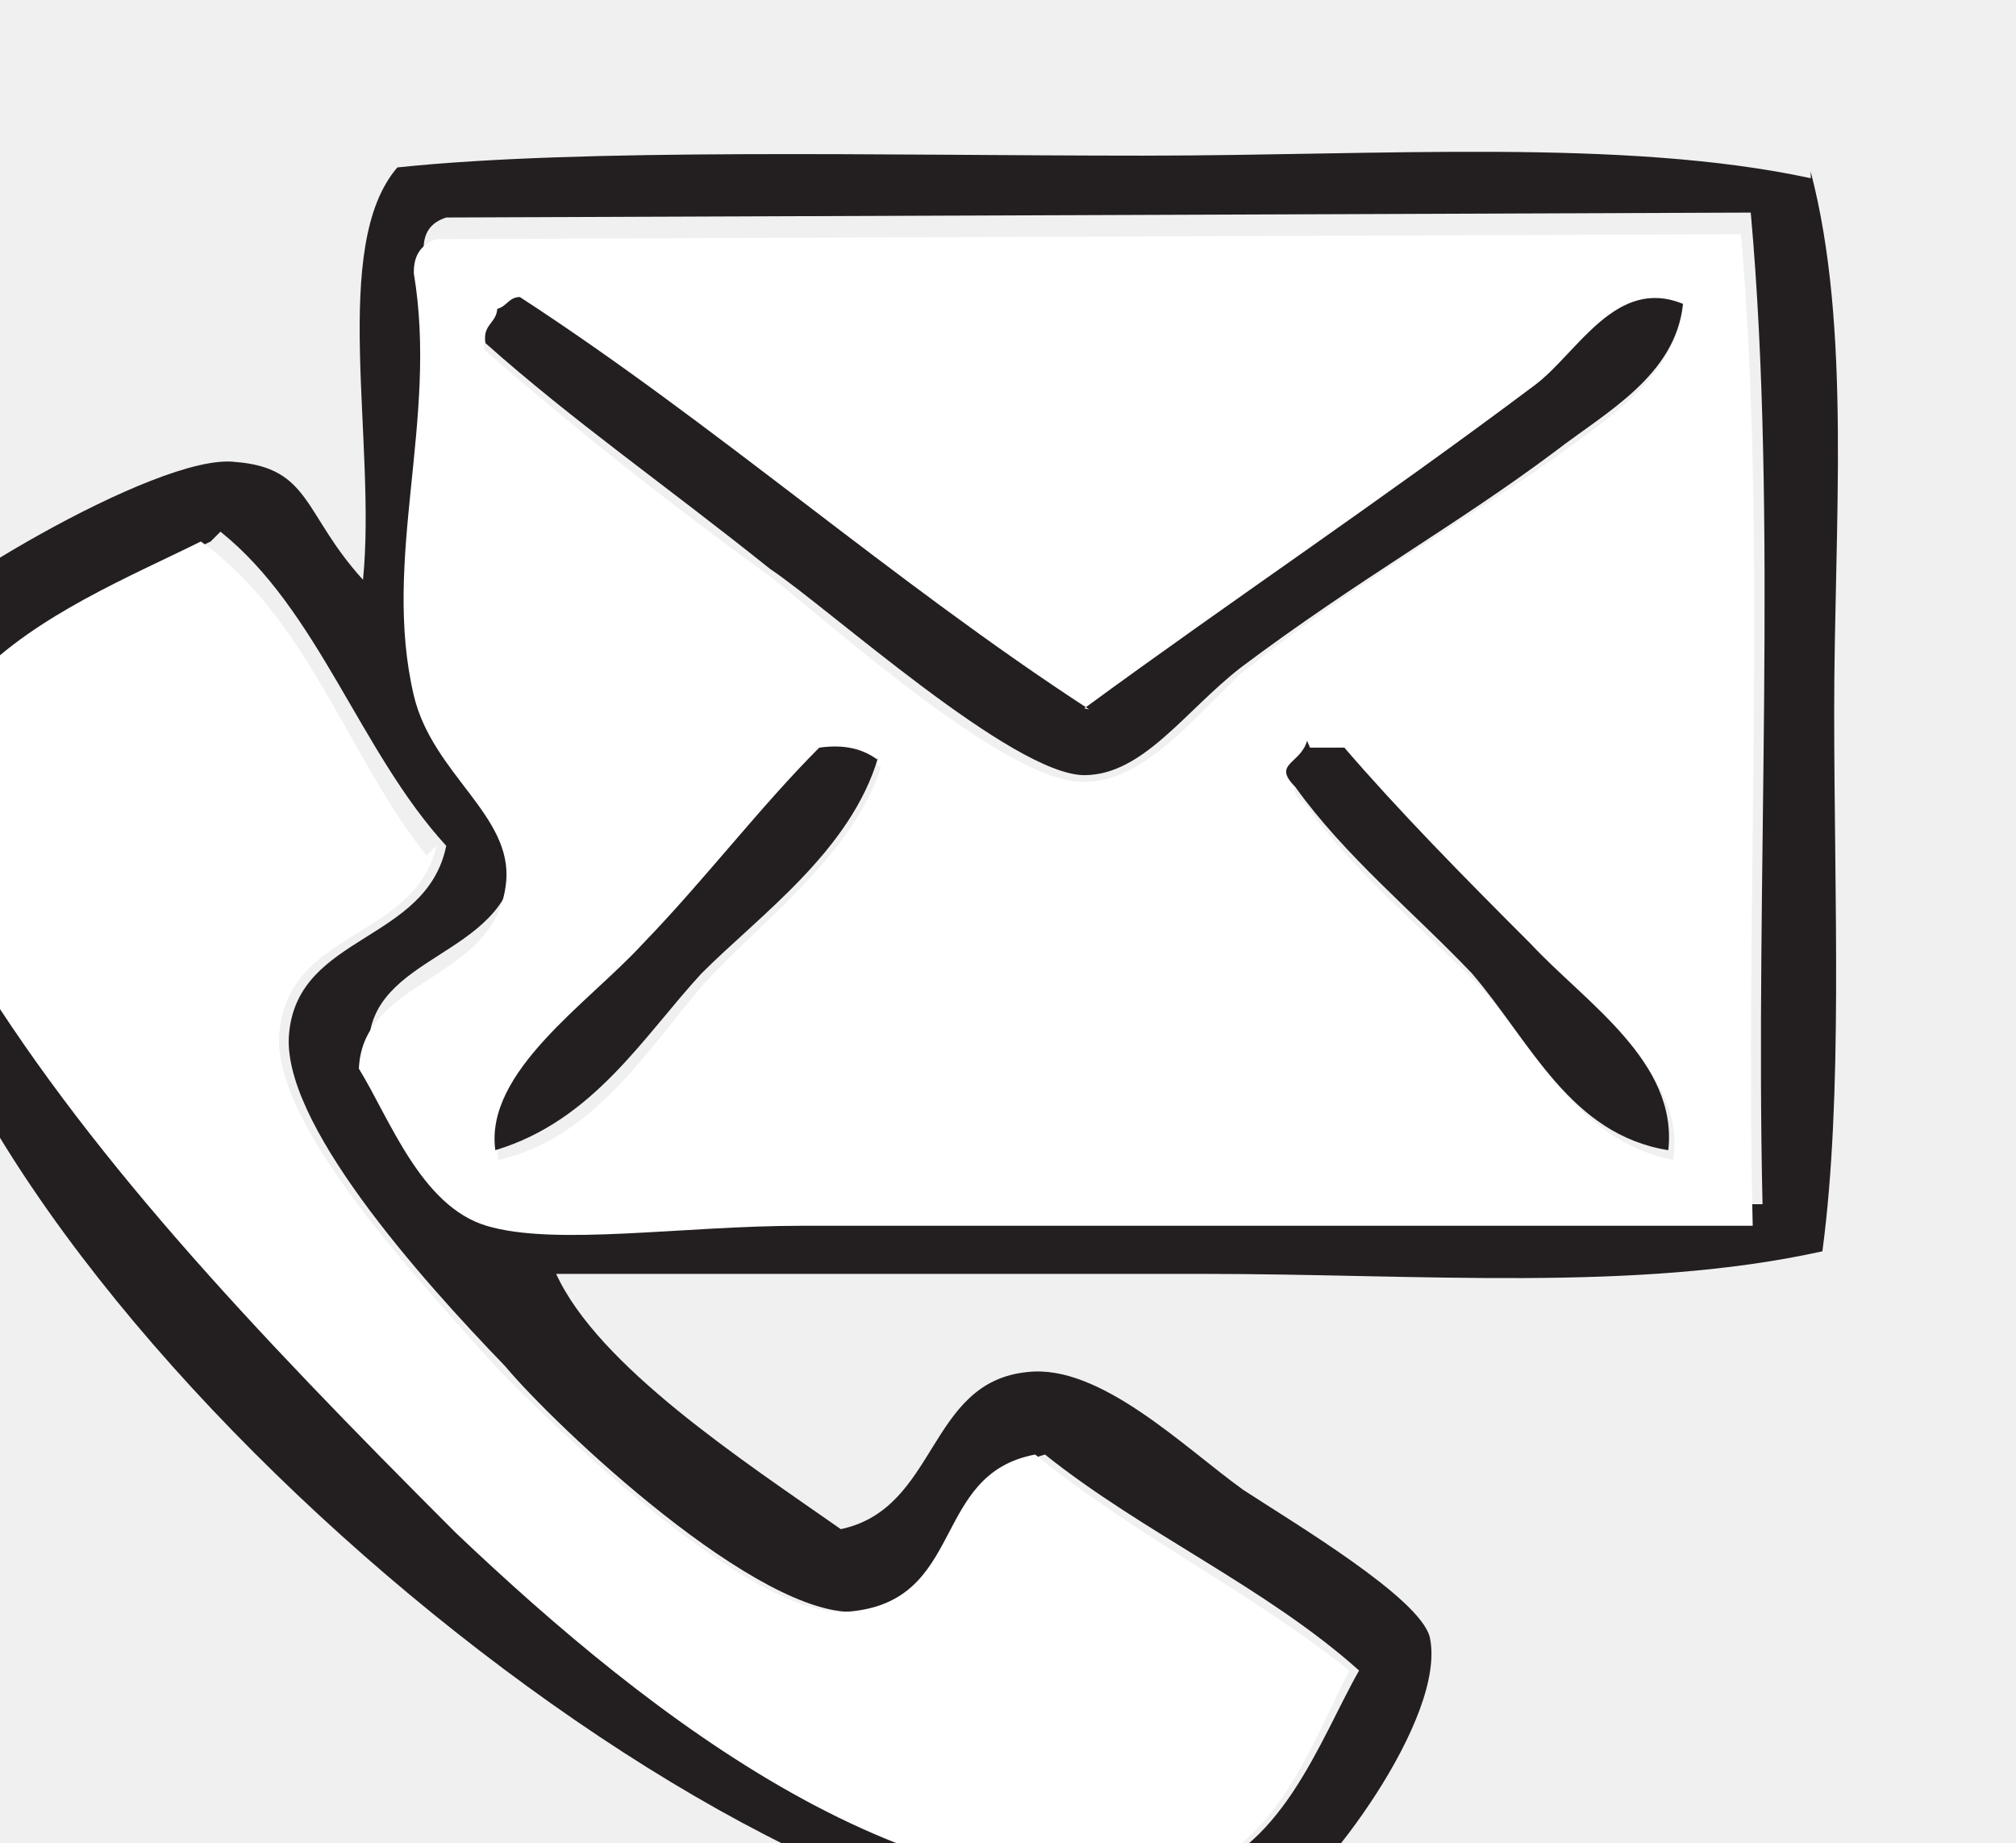
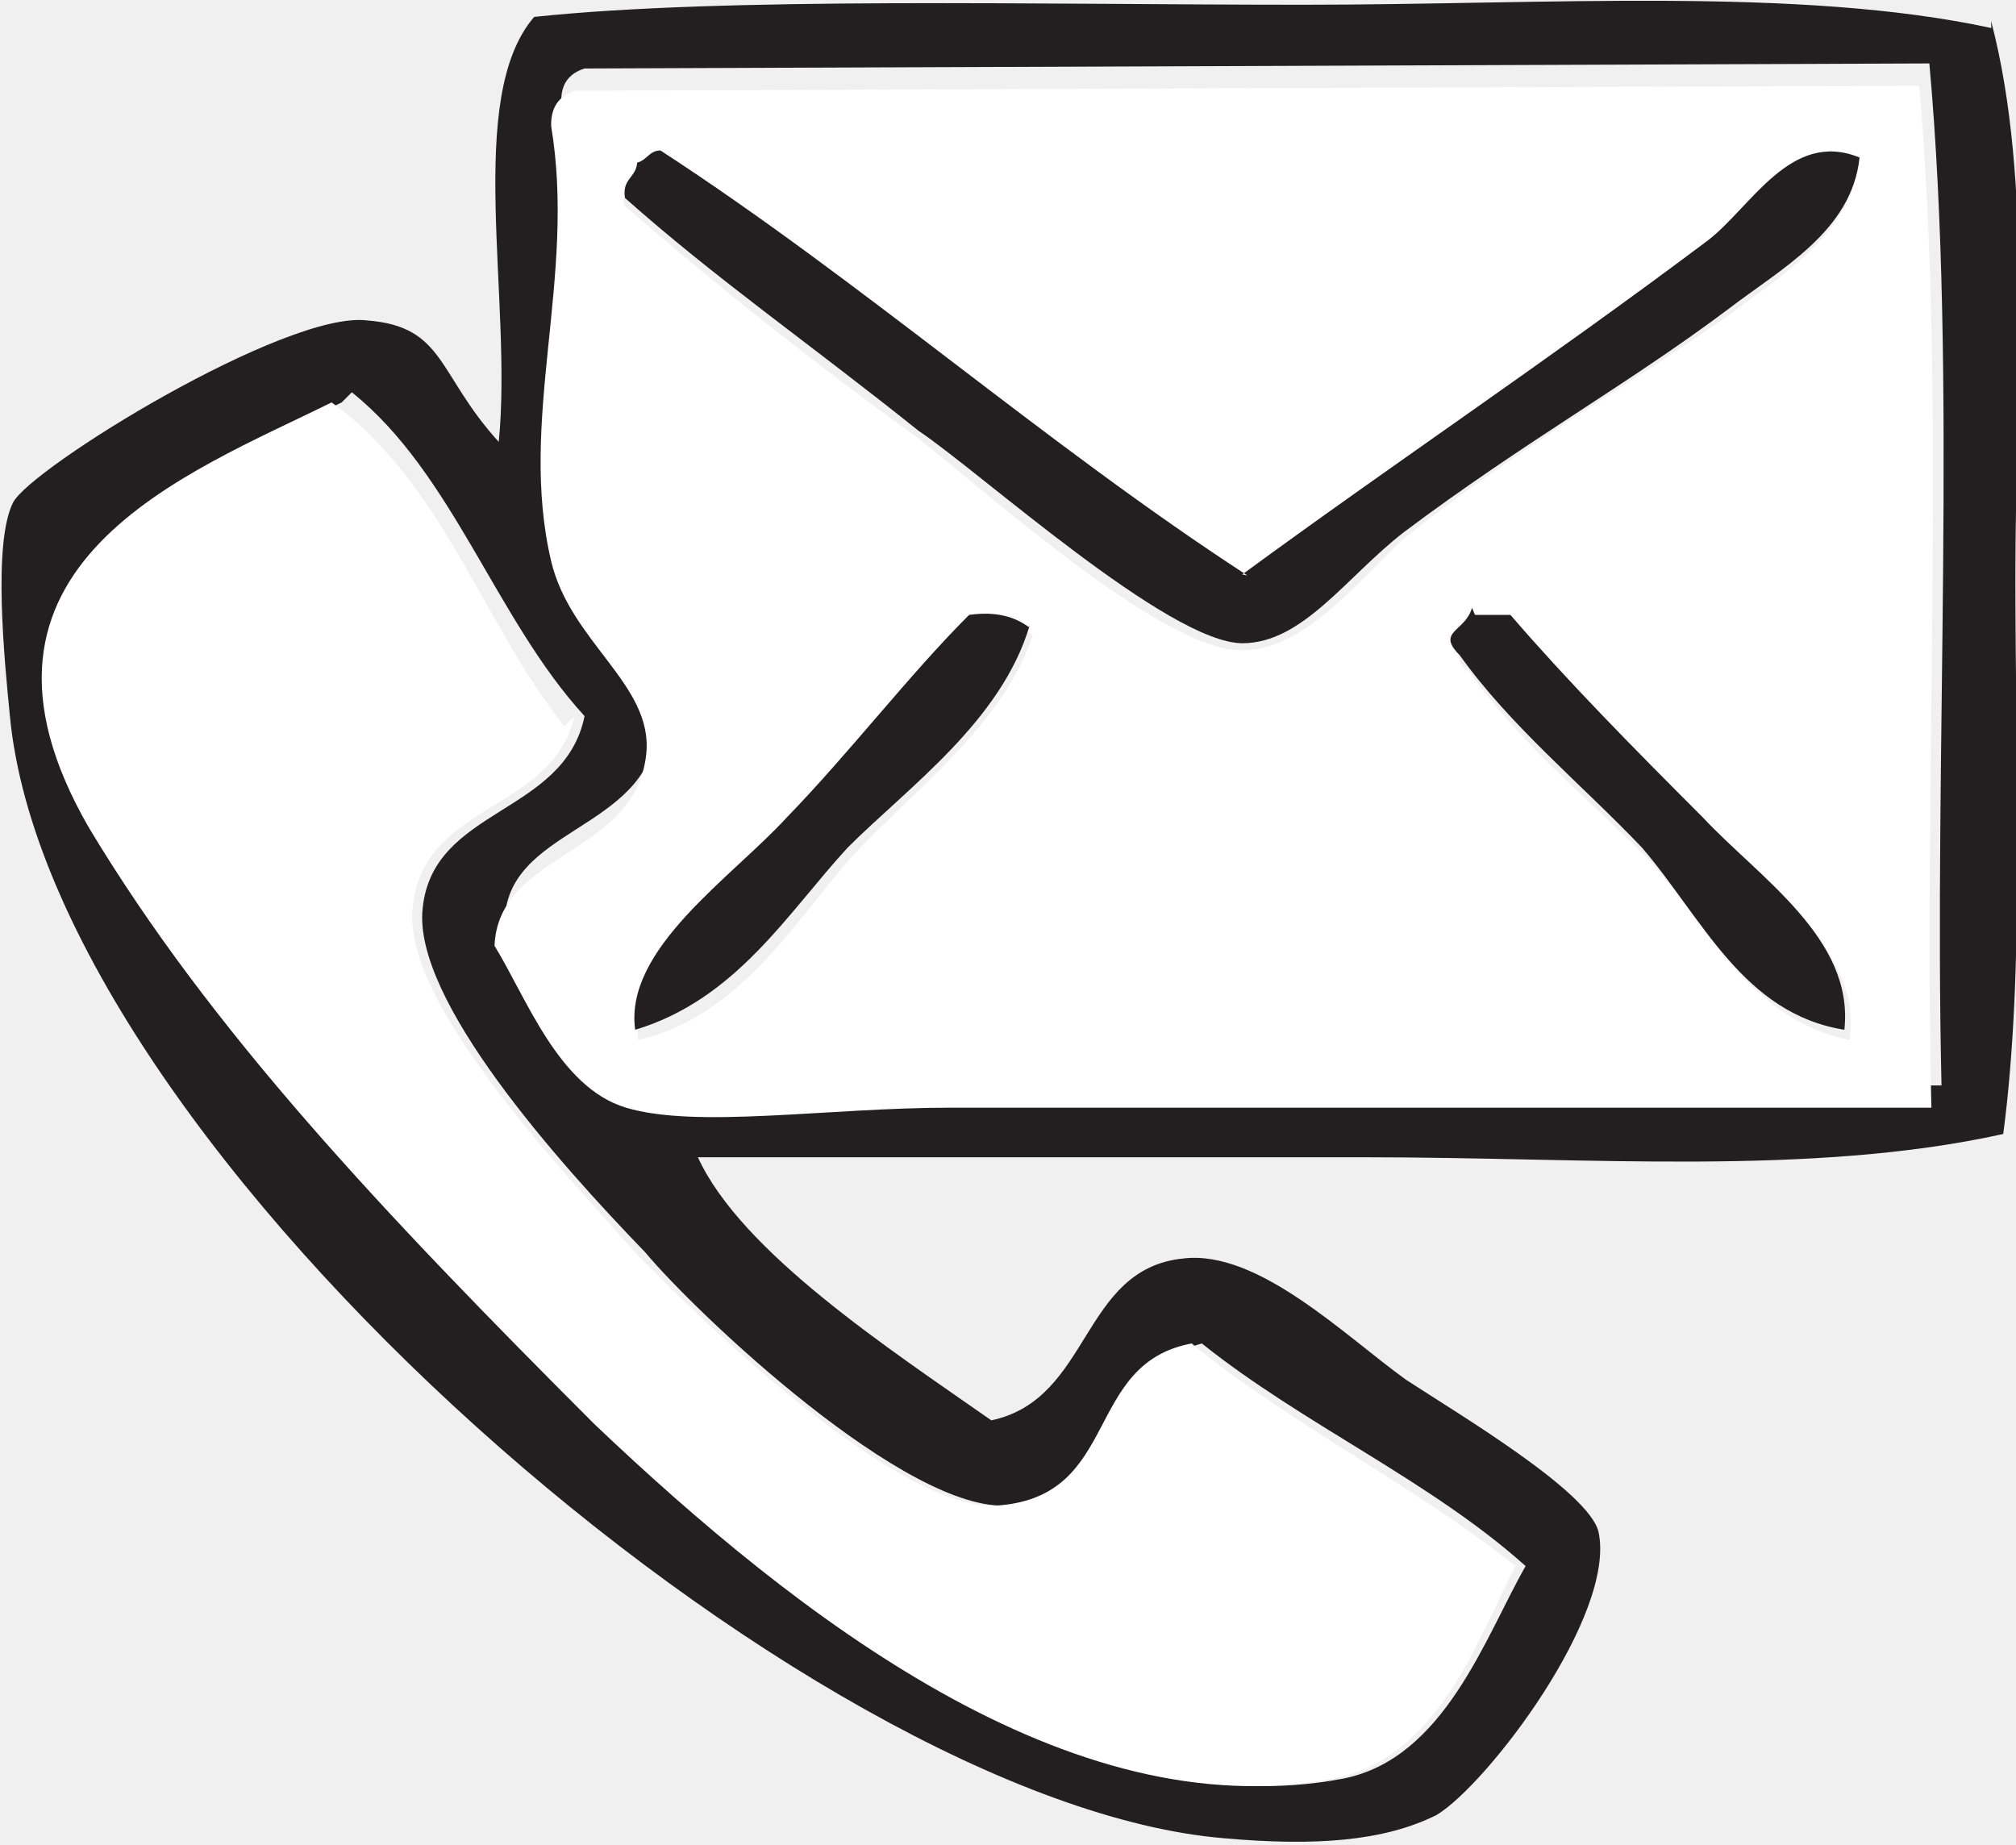
- <svg xmlns="http://www.w3.org/2000/svg" version="1.1" viewBox="0 0 267 244">
+ <svg xmlns="http://www.w3.org/2000/svg" version="1.1" viewBox="0 0 259 237">
  <defs>
    <clipPath id="a">
      <path d="m0 1e3h1280v-1e3h-1280z" />
    </clipPath>
  </defs>
-   <g transform="matrix(1.3 0 0 -1.3 -717 801)">
-     <g>
-       <g clip-path="url(#a)">
-         <g transform="translate(573 561)">
-           <path d="m0 0c-14-6.7-24-15-19-38 5.2-23 23-43 45-63 20-19 47-40 73-35 10 2 14 14 18 21-9.5 8.5-22 14-32 22-10-2.8-7.1-15-19-16-10-0.91-31 19-36 25-8.6 8.9-23 25-22 34 1 10 14 9.2 16 19-8.8 9.6-13 24-23 32m23 32c-1.5-0.48-2.4-1.5-2.3-3.5 2.5-16-3.3-29 0-43 1.9-8.2 10-12 9.4-19-0.99-9.9-15-9.5-15-19 3-5.3 6.2-14 13-16 7-2.1 20 0 32 0h97c-0.77 33 1.6 70-1.2 101zm139 4.7c4.2-16 2.4-36 2.4-55 0-19 0.92-39-1.2-55-19-4.2-41-2.3-63-2.3h-66c4.3-9.4 19-19 29-26 9.9 2.1 8.8 15 19 16 7.4 0.87 16-7.7 22-12 5.2-3.4 18-11 19-15 1.8-8.2-11-25-16-28-5.2-2.6-12-3.1-21-2.3-41 3.4-116 68-120 111-0.52 5.3-1.7 17 0.32 21 1.7 3.4 27 19 35 18 7.7-0.6 6.9-5.3 13-12 1.4 14-3.4 34 3.5 42 19 2 50 1.2 76 1.2 24 0 49 1.8 68-2.3" fill="#231f20" fill-rule="evenodd" />
-         </g>
-         <g transform="translate(684 535)">
-           <path d="m0 0c4.9-7.2 12-13 18-19 5.8-6.2 9.9-16 20-18 1.4 9-8.5 15-14 21-6.3 6.9-13 13-19 20h-3.5c-0.66-2.4-3.5-2.3-1.2-4.7m-49 4.7c-5.6-6.1-11-13-18-20-5.8-6-16-13-15-21 9.7 2.2 15 11 21 18 6.1 6.6 15 13 18 22-1.4 0.98-3.2 1.6-5.9 1.2m-31 46c-1.2 4e-3 -1.4-0.95-2.3-1.2-0.064-1.5-1.5-1.6-1.2-3.5 9.2-8 18-15 29-23 6-4.6 24-21 32-21 6-0.034 11 6.2 16 11 11 8.8 22 15 32 22 5.1 3.8 12 8 13 15-7.1 3-11-4.9-15-8.2-15-12-31-22-46-33-20 13-37 29-58 42m125 7c2.7-31 0.4-68 1.2-101h-97c-12 0-25-2.1-32 0-6.7 2-9.9 11-13 16 0.38 9.3 14 8.9 15 19 0.68 6.8-7.5 11-9.4 19-3.3 14 2.5 28 0 43-0.051 2 0.88 3 2.3 3.5z" fill="#fff" fill-rule="evenodd" />
-         </g>
-         <g transform="translate(662 544)">
-           <path d="m0 0c15 11 30 21 46 33 4.3 3.3 8.2 11 15 8.2-0.77-7.3-7.8-11-13-15-10-7.5-20-13-32-22-5.7-4.4-10-11-16-11-7.3 0.038-26 17-32 21-11 8.8-20 15-29 23-0.33 1.9 1.1 2 1.2 3.5 0.95 0.22 1.2 1.2 2.3 1.2 20-13 38-29 58-42" fill="#231f20" fill-rule="evenodd" />
-         </g>
-         <g transform="translate(596 530)">
-           <path d="m0 0c-2.2-9.6-15-8.4-16-19-0.92-9.2 14-25 22-34 5.1-5.3 26-26 36-25 12 1 8.3 14 19 16 9.9-8.1 22-14 32-22-3.8-7.3-7.6-19-18-21-26-5-53 16-73 35-21 21-38 39-50 59-15 26 9.9 35 24 42 11-7.9 15-22 23-32" fill="#fff" fill-rule="evenodd" />
-         </g>
-         <g transform="translate(641 539)">
-           <path d="m0 0c-2.8-9.5-12-16-18-22-5.9-6.4-11-15-21-18-1.1 8 9.5 15 15 21 6.3 6.5 12 14 18 20 2.7 0.38 4.5-0.19 5.9-1.2" fill="#231f20" fill-rule="evenodd" />
-         </g>
-         <g transform="translate(685 540)">
-           <path d="m0 0h3.5c5.6-6.5 12-13 19-20 5.6-6 15-12 14-21-10 1.6-14 11-20 18-5.9 6.2-13 12-18 19-2.4 2.4 0.52 2.3 1.2 4.7" fill="#231f20" fill-rule="evenodd" />
-         </g>
+   <g transform="matrix(1.3 0 0 -1.3 -701 781)">
+     <g clip-path="url(#a)">
+       <g transform="translate(573,561)">
+         <path d="m0 0c-14-6.7-24-15-19-38 5.2-23 23-43 45-63 20-19 47-40 73-35 10 2 14 14 18 21-9.5 8.5-22 14-32 22-10-2.8-7.1-15-19-16-10-0.91-31 19-36 25-8.6 8.9-23 25-22 34 1 10 14 9.2 16 19-8.8 9.6-13 24-23 32m23 32c-1.5-0.48-2.4-1.5-2.3-3.5 2.5-16-3.3-29 0-43 1.9-8.2 10-12 9.4-19-0.99-9.9-15-9.5-15-19 3-5.3 6.2-14 13-16 7-2.1 20 0 32 0h97c-0.77 33 1.6 70-1.2 101zm139 4.7c4.2-16 2.4-36 2.4-55s0.92-39-1.2-55c-19-4.2-41-2.3-63-2.3h-66c4.3-9.4 19-19 29-26 9.9 2.1 8.8 15 19 16 7.4 0.87 16-7.7 22-12 5.2-3.4 18-11 19-15 1.8-8.2-11-25-16-28-5.2-2.6-12-3.1-21-2.3-41 3.4-116 68-120 111-0.52 5.3-1.7 17 0.32 21 1.7 3.4 27 19 35 18 7.7-0.6 6.9-5.3 13-12 1.4 14-3.4 34 3.5 42 19 2 50 1.2 76 1.2 24 0 49 1.8 68-2.3" fill="#231f20" fill-rule="evenodd" />
+       </g>
+       <g transform="translate(684,535)">
+         <path d="m0 0c4.9-7.2 12-13 18-19 5.8-6.2 9.9-16 20-18 1.4 9-8.5 15-14 21-6.3 6.9-13 13-19 20h-3.5c-0.66-2.4-3.5-2.3-1.2-4.7m-49 4.7c-5.6-6.1-11-13-18-20-5.8-6-16-13-15-21 9.7 2.2 15 11 21 18 6.1 6.6 15 13 18 22-1.4 0.98-3.2 1.6-5.9 1.2m-31 46c-1.2 4e-3 -1.4-0.95-2.3-1.2-0.064-1.5-1.5-1.6-1.2-3.5 9.2-8 18-15 29-23 6-4.6 24-21 32-21 6-0.034 11 6.2 16 11 11 8.8 22 15 32 22 5.1 3.8 12 8 13 15-7.1 3-11-4.9-15-8.2-15-12-31-22-46-33-20 13-37 29-58 42m125 7c2.7-31 0.4-68 1.2-101h-97c-12 0-25-2.1-32 0-6.7 2-9.9 11-13 16 0.38 9.3 14 8.9 15 19 0.68 6.8-7.5 11-9.4 19-3.3 14 2.5 28 0 43-0.051 2 0.88 3 2.3 3.5z" fill="#fff" fill-rule="evenodd" />
+       </g>
+       <g transform="translate(662,544)">
+         <path d="m0 0c15 11 30 21 46 33 4.3 3.3 8.2 11 15 8.2-0.77-7.3-7.8-11-13-15-10-7.5-20-13-32-22-5.7-4.4-10-11-16-11-7.3 0.038-26 17-32 21-11 8.8-20 15-29 23-0.33 1.9 1.1 2 1.2 3.5 0.95 0.22 1.2 1.2 2.3 1.2 20-13 38-29 58-42" fill="#231f20" fill-rule="evenodd" />
+       </g>
+       <g transform="translate(596,530)">
+         <path d="m0 0c-2.2-9.6-15-8.4-16-19-0.92-9.2 14-25 22-34 5.1-5.3 26-26 36-25 12 1 8.3 14 19 16 9.9-8.1 22-14 32-22-3.8-7.3-7.6-19-18-21-26-5-53 16-73 35-21 21-38 39-50 59-15 26 9.9 35 24 42 11-7.9 15-22 23-32" fill="#fff" fill-rule="evenodd" />
+       </g>
+       <g transform="translate(641,539)">
+         <path d="m0 0c-2.8-9.5-12-16-18-22-5.9-6.4-11-15-21-18-1.1 8 9.5 15 15 21 6.3 6.5 12 14 18 20 2.7 0.38 4.5-0.19 5.9-1.2" fill="#231f20" fill-rule="evenodd" />
+       </g>
+       <g transform="translate(685,540)">
+         <path d="m0 0h3.5c5.6-6.5 12-13 19-20 5.6-6 15-12 14-21-10 1.6-14 11-20 18-5.9 6.2-13 12-18 19-2.4 2.4 0.52 2.3 1.2 4.7" fill="#231f20" fill-rule="evenodd" />
      </g>
    </g>
  </g>
</svg>
